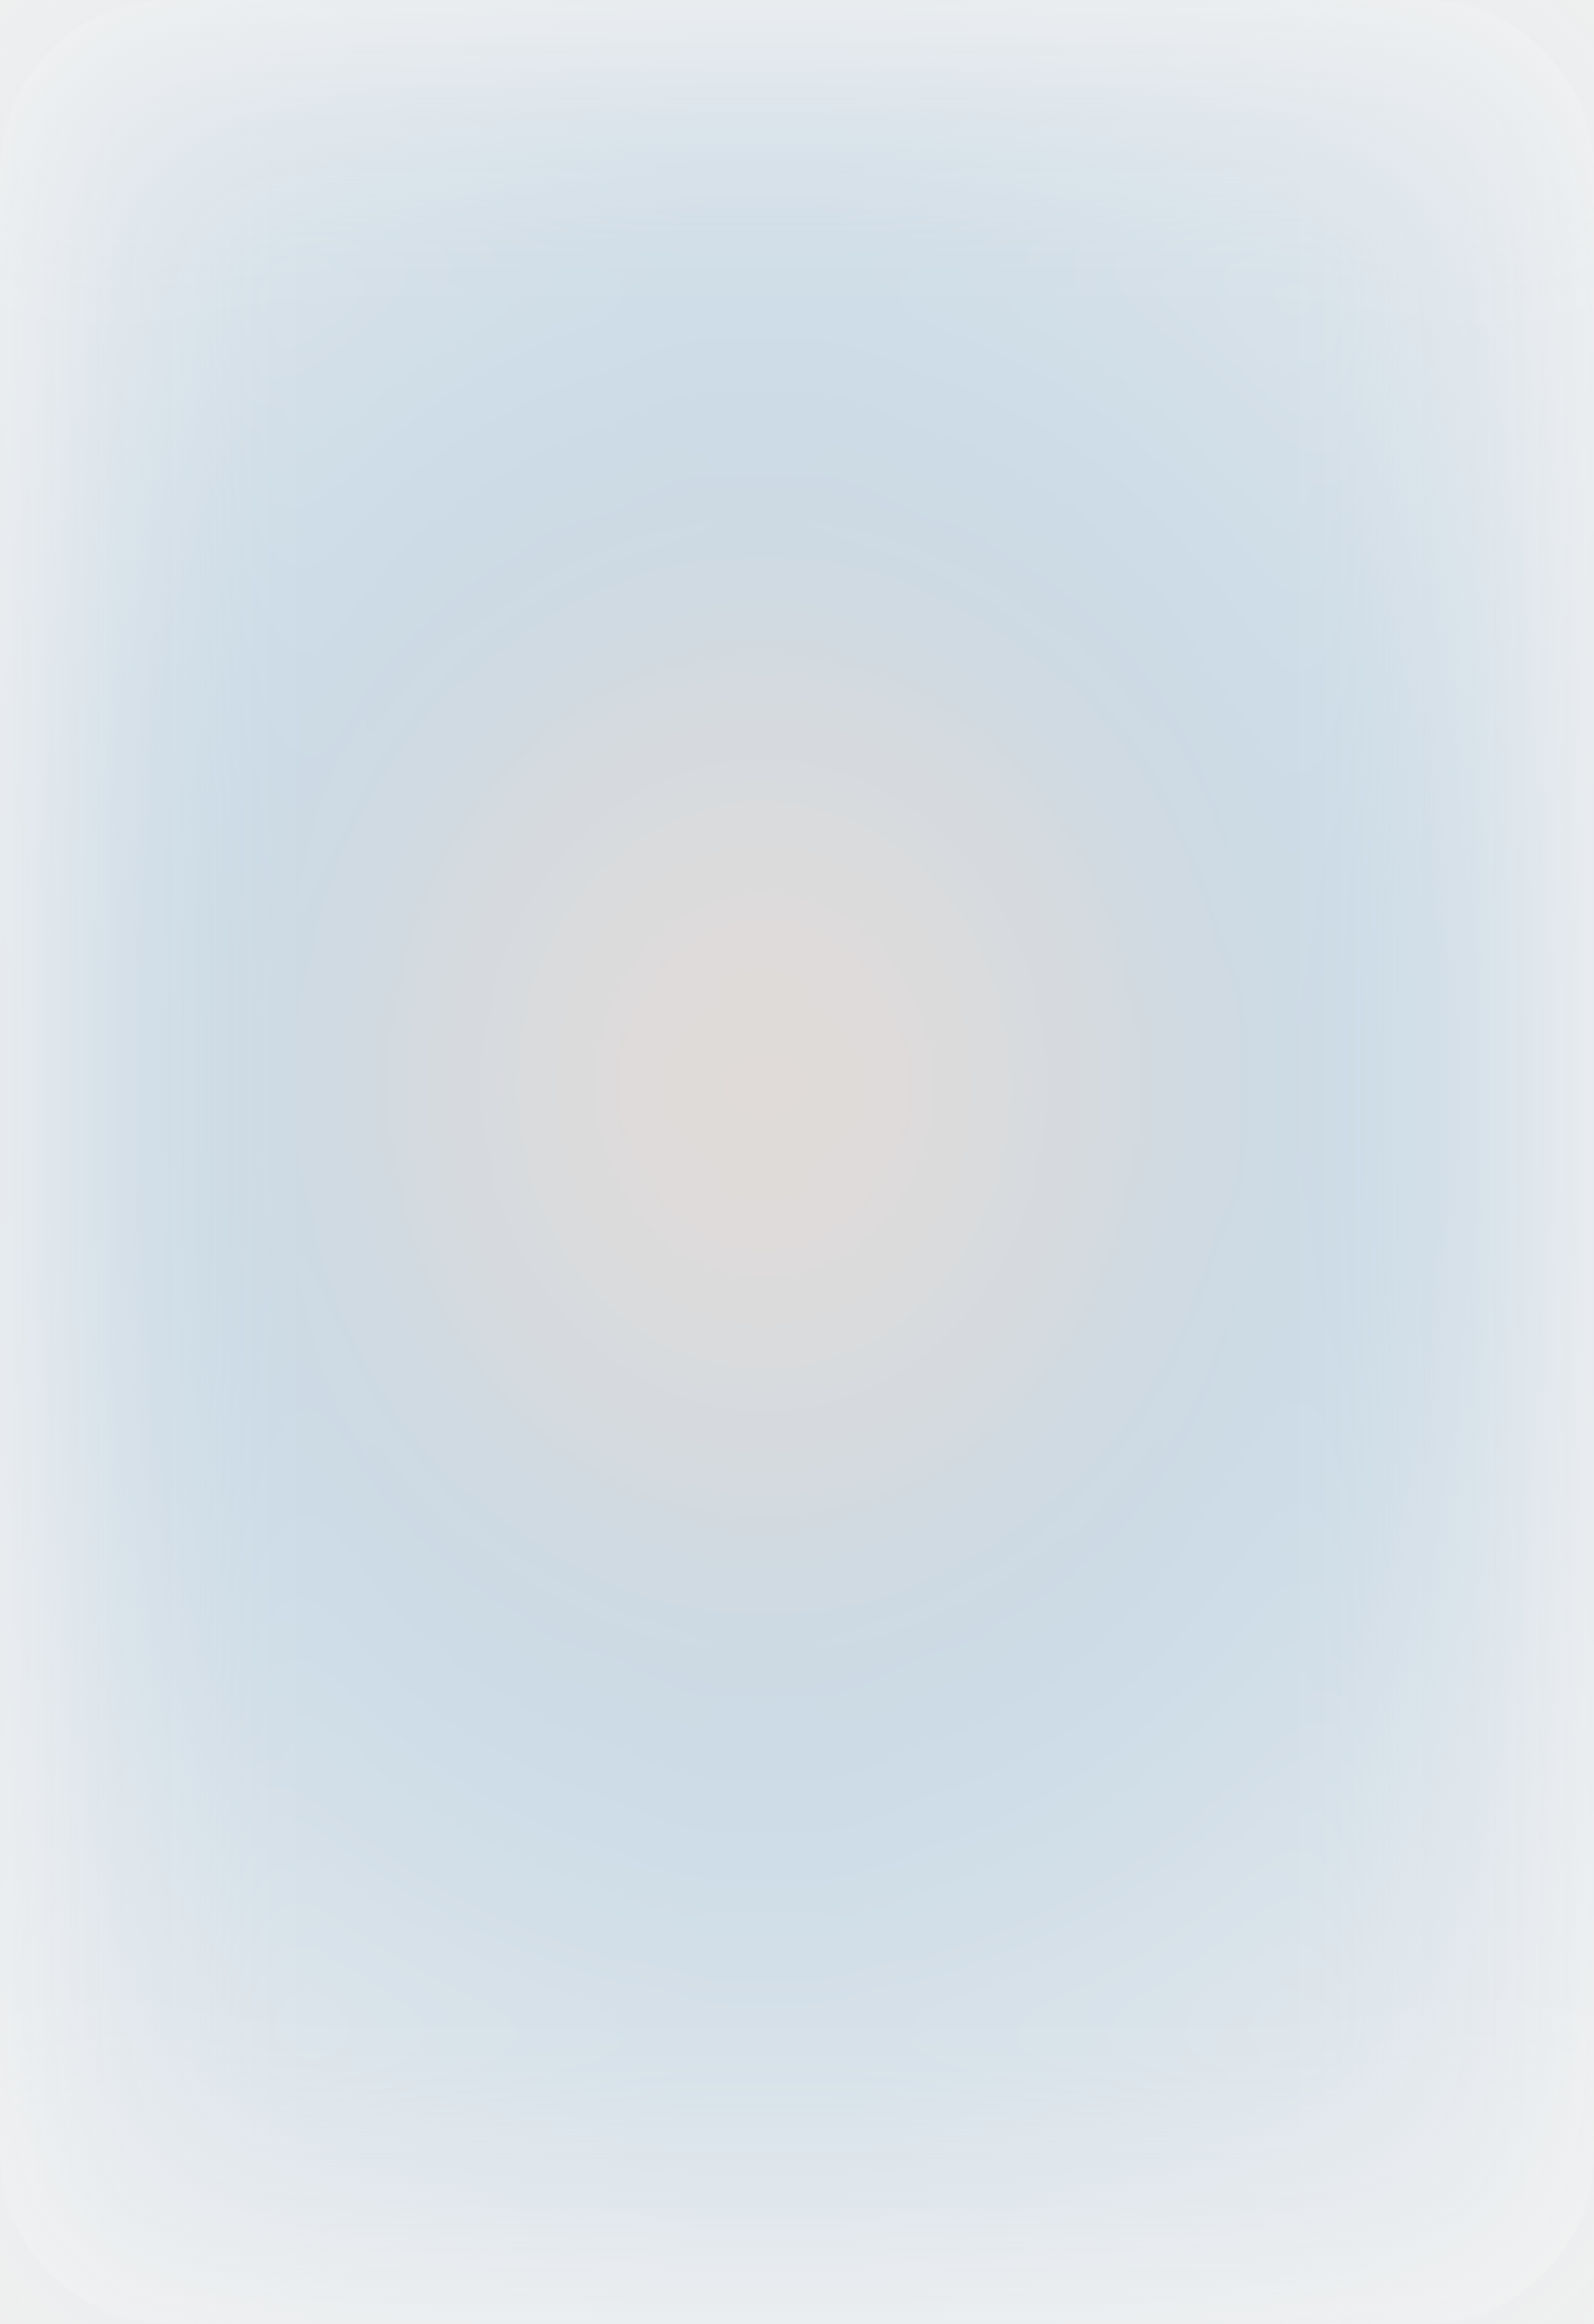
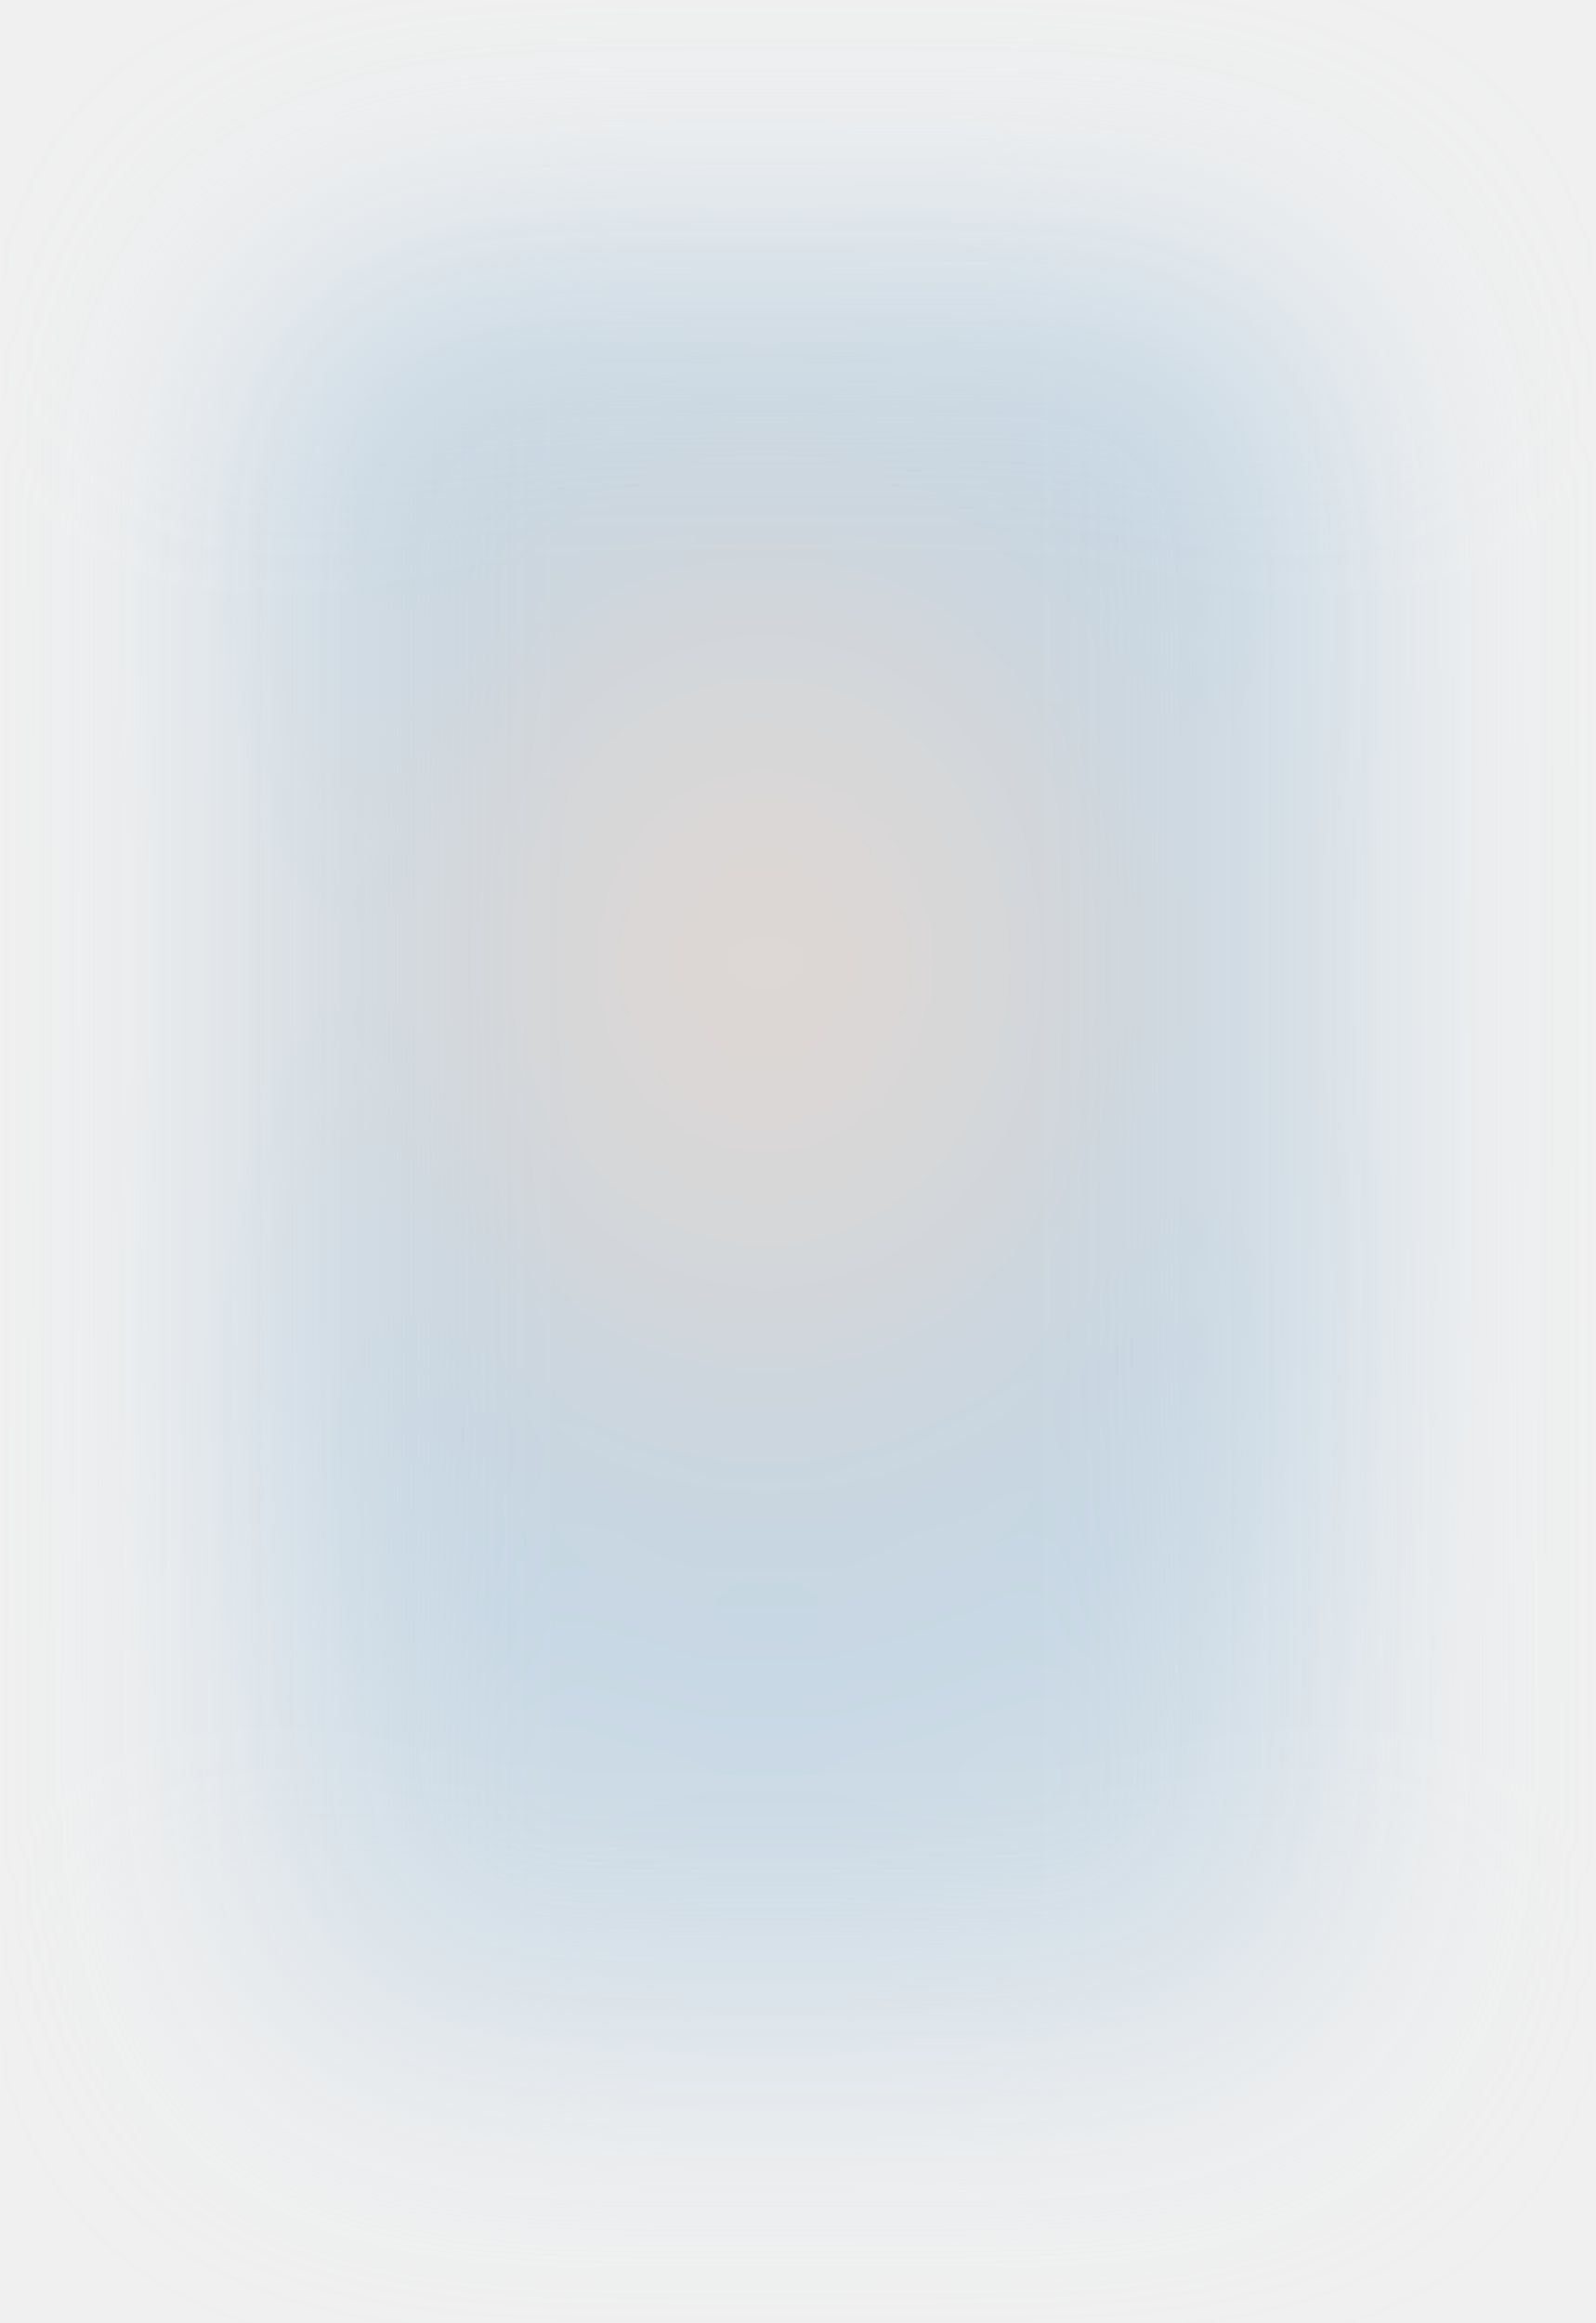
- <svg xmlns="http://www.w3.org/2000/svg" width="100%" height="100%" viewBox="0 0 557 812" fill="none" preserveAspectRatio="xMidYMid meet">
-   <g filter="url(#filter0_f_1_27)">
-     <rect width="557" height="812" rx="60" fill="url(#paint0_radial_1_27)" fill-opacity="0.7" />
+ <svg xmlns="http://www.w3.org/2000/svg" width="200%" height="200%" viewBox="0 0 557 811" fill="none">
+   <g filter="url(#filter0_f_1_19)">
+     <path d="M89 148.5C89 115.363 115.863 88.5 149 88.5H408C441.137 88.5 468 115.363 468 148.5V662.5C468 695.637 441.137 722.5 408 722.5H149C115.863 722.5 89 695.637 89 662.5V148.5Z" fill="url(#paint0_radial_1_19)" fill-opacity="0.7" />
  </g>
-   <rect width="557" height="812" rx="60" fill="white" fill-opacity="0.1" />
  <defs>
-     <filter id="filter0_f_1_27" x="0" y="0" width="557" height="812" filterUnits="userSpaceOnUse" color-interpolation-filters="sRGB">
+     <filter id="filter0_f_1_19" x="0.8" y="0.3" width="555.4" height="810.4" filterUnits="userSpaceOnUse" color-interpolation-filters="sRGB">
      <feFlood flood-opacity="0" result="BackgroundImageFix" />
      <feBlend mode="normal" in="SourceGraphic" in2="BackgroundImageFix" result="shape" />
-       <feGaussianBlur stdDeviation="44.1" result="effect1_foregroundBlur_1_27" />
+       <feGaussianBlur stdDeviation="44.1" result="effect1_foregroundBlur_1_19" />
    </filter>
-     <radialGradient id="paint0_radial_1_27" cx="0" cy="0" r="1" gradientUnits="userSpaceOnUse" gradientTransform="translate(266.983 379.489) rotate(88.7765) scale(539.361 463.206)">
+     <radialGradient id="paint0_radial_1_19" cx="0" cy="0" r="1" gradientUnits="userSpaceOnUse" gradientTransform="translate(266.983 336.489) rotate(88.7765) scale(539.361 463.206)">
      <stop stop-color="#E1CDC2" />
      <stop offset="0.42" stop-color="#AFCADE" />
      <stop offset="1" stop-color="#EEEEEE" />
    </radialGradient>
  </defs>
</svg>
